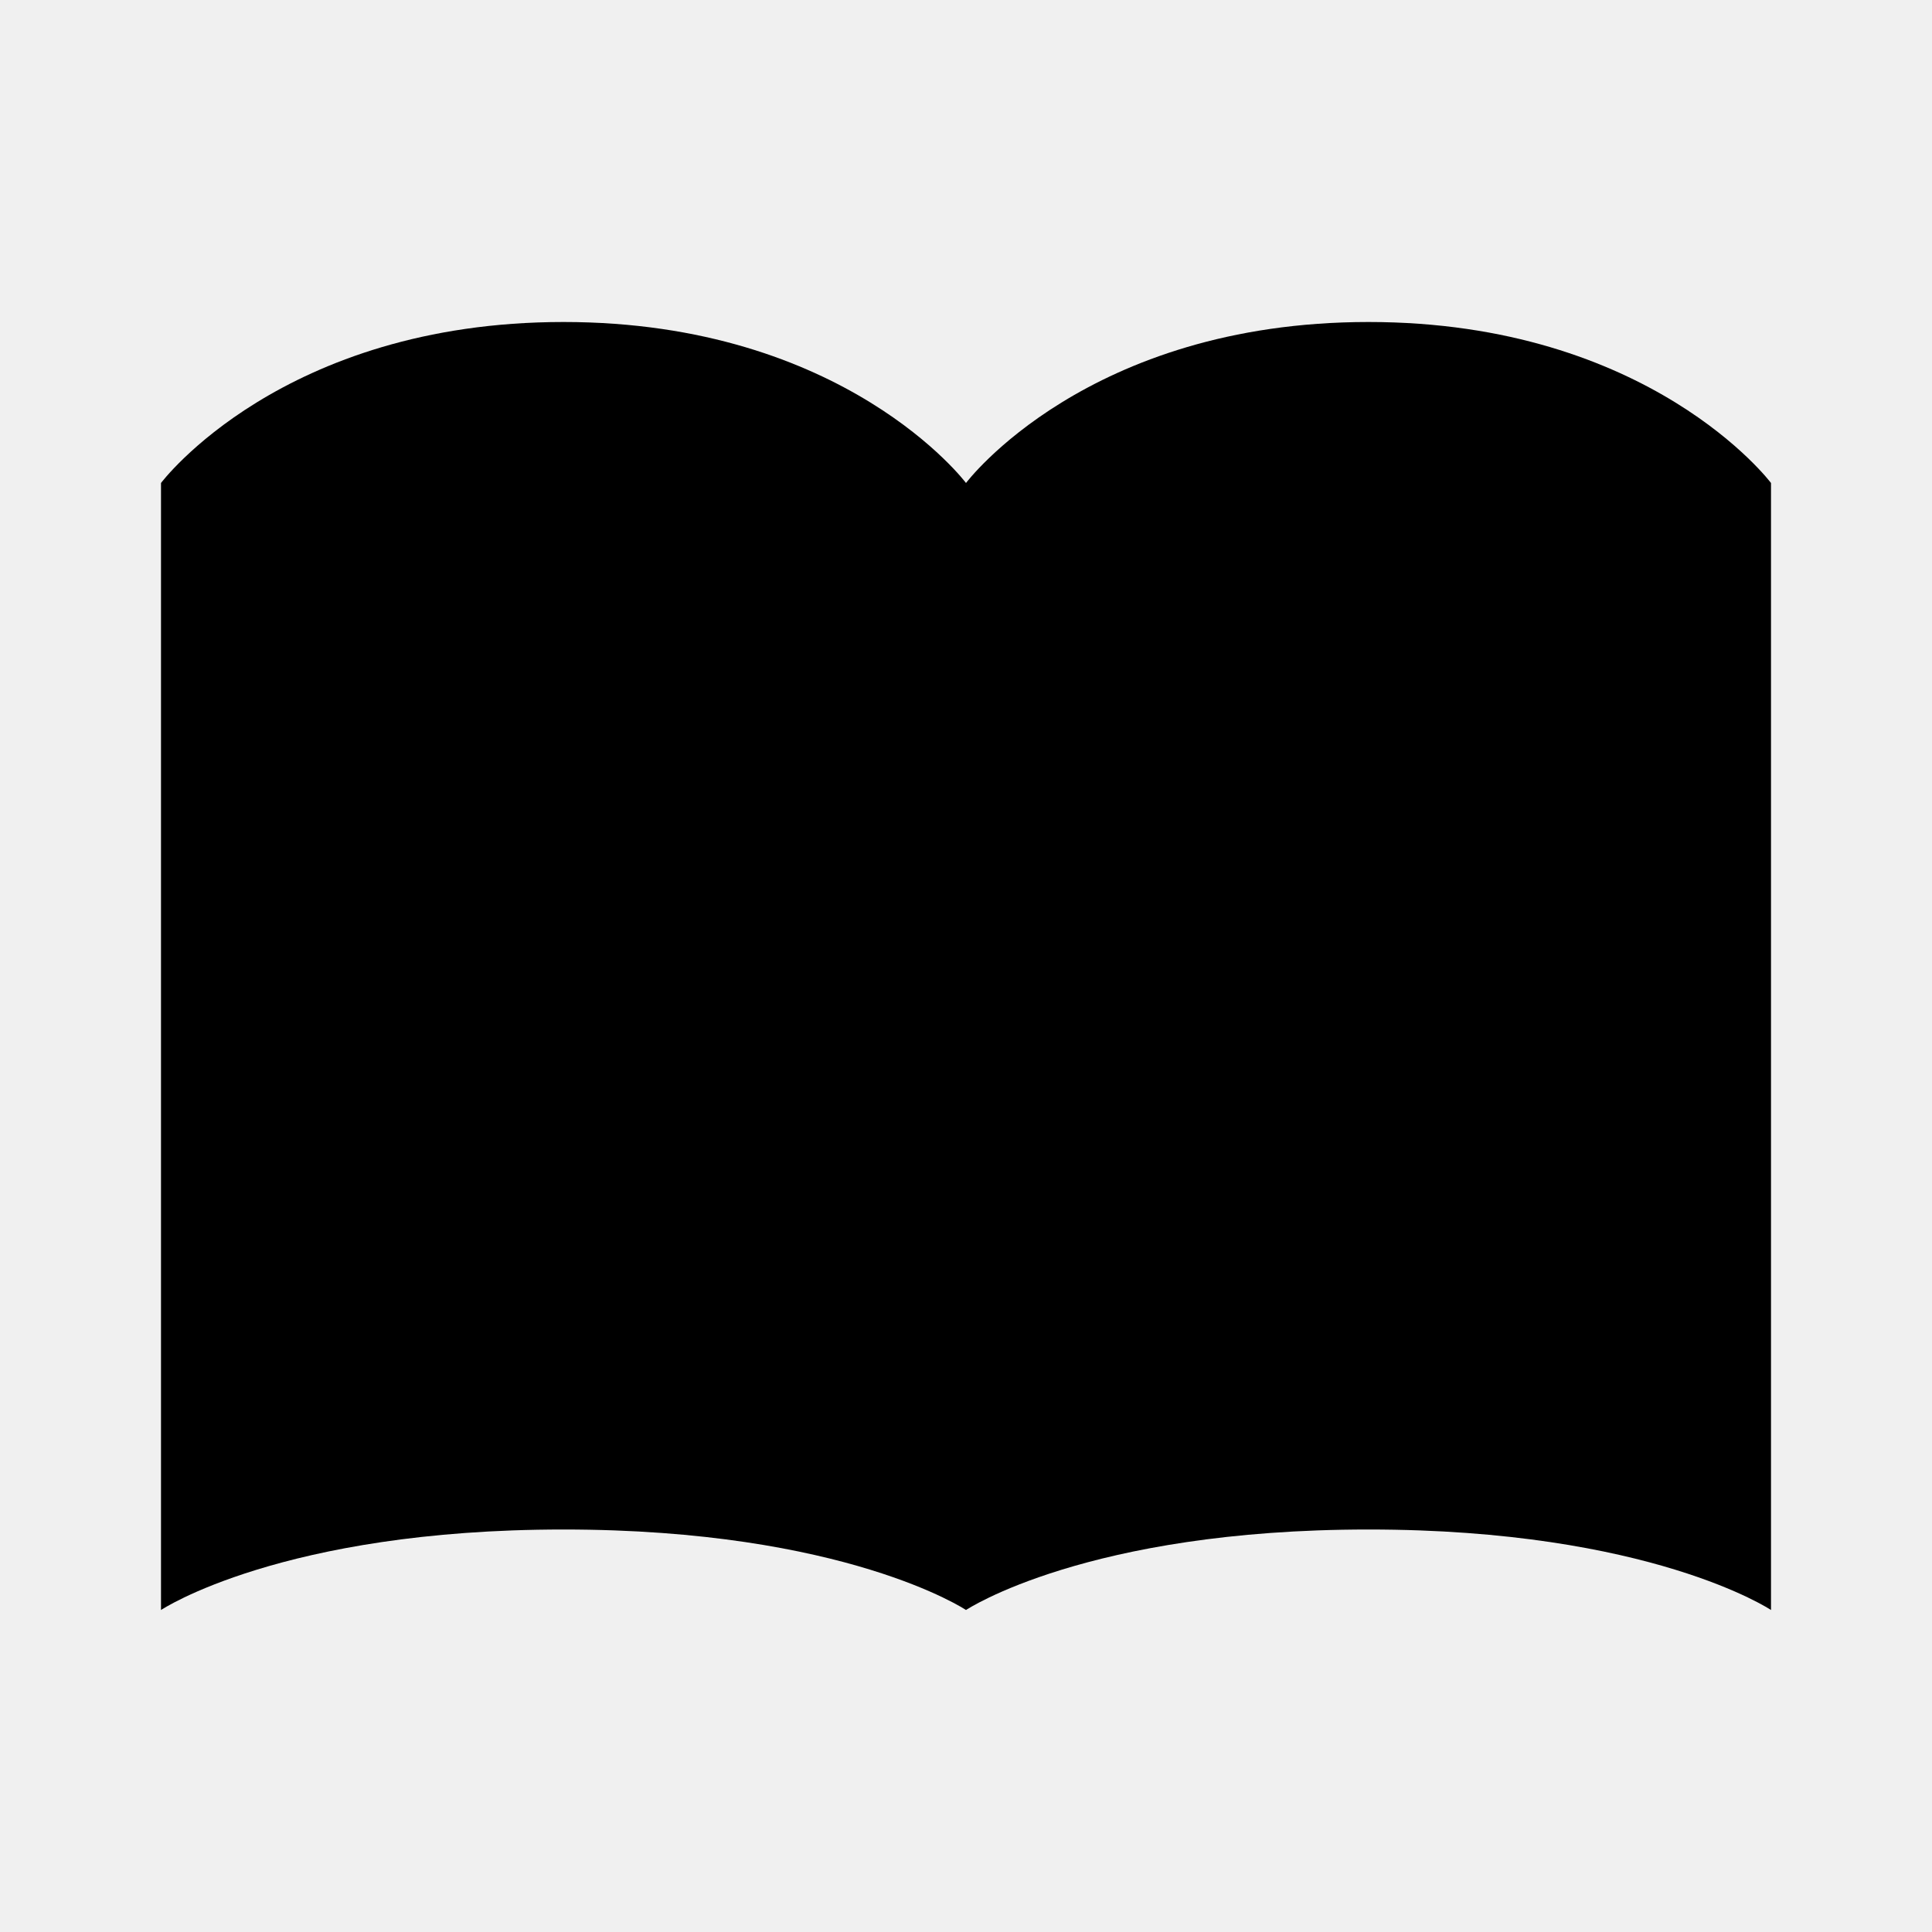
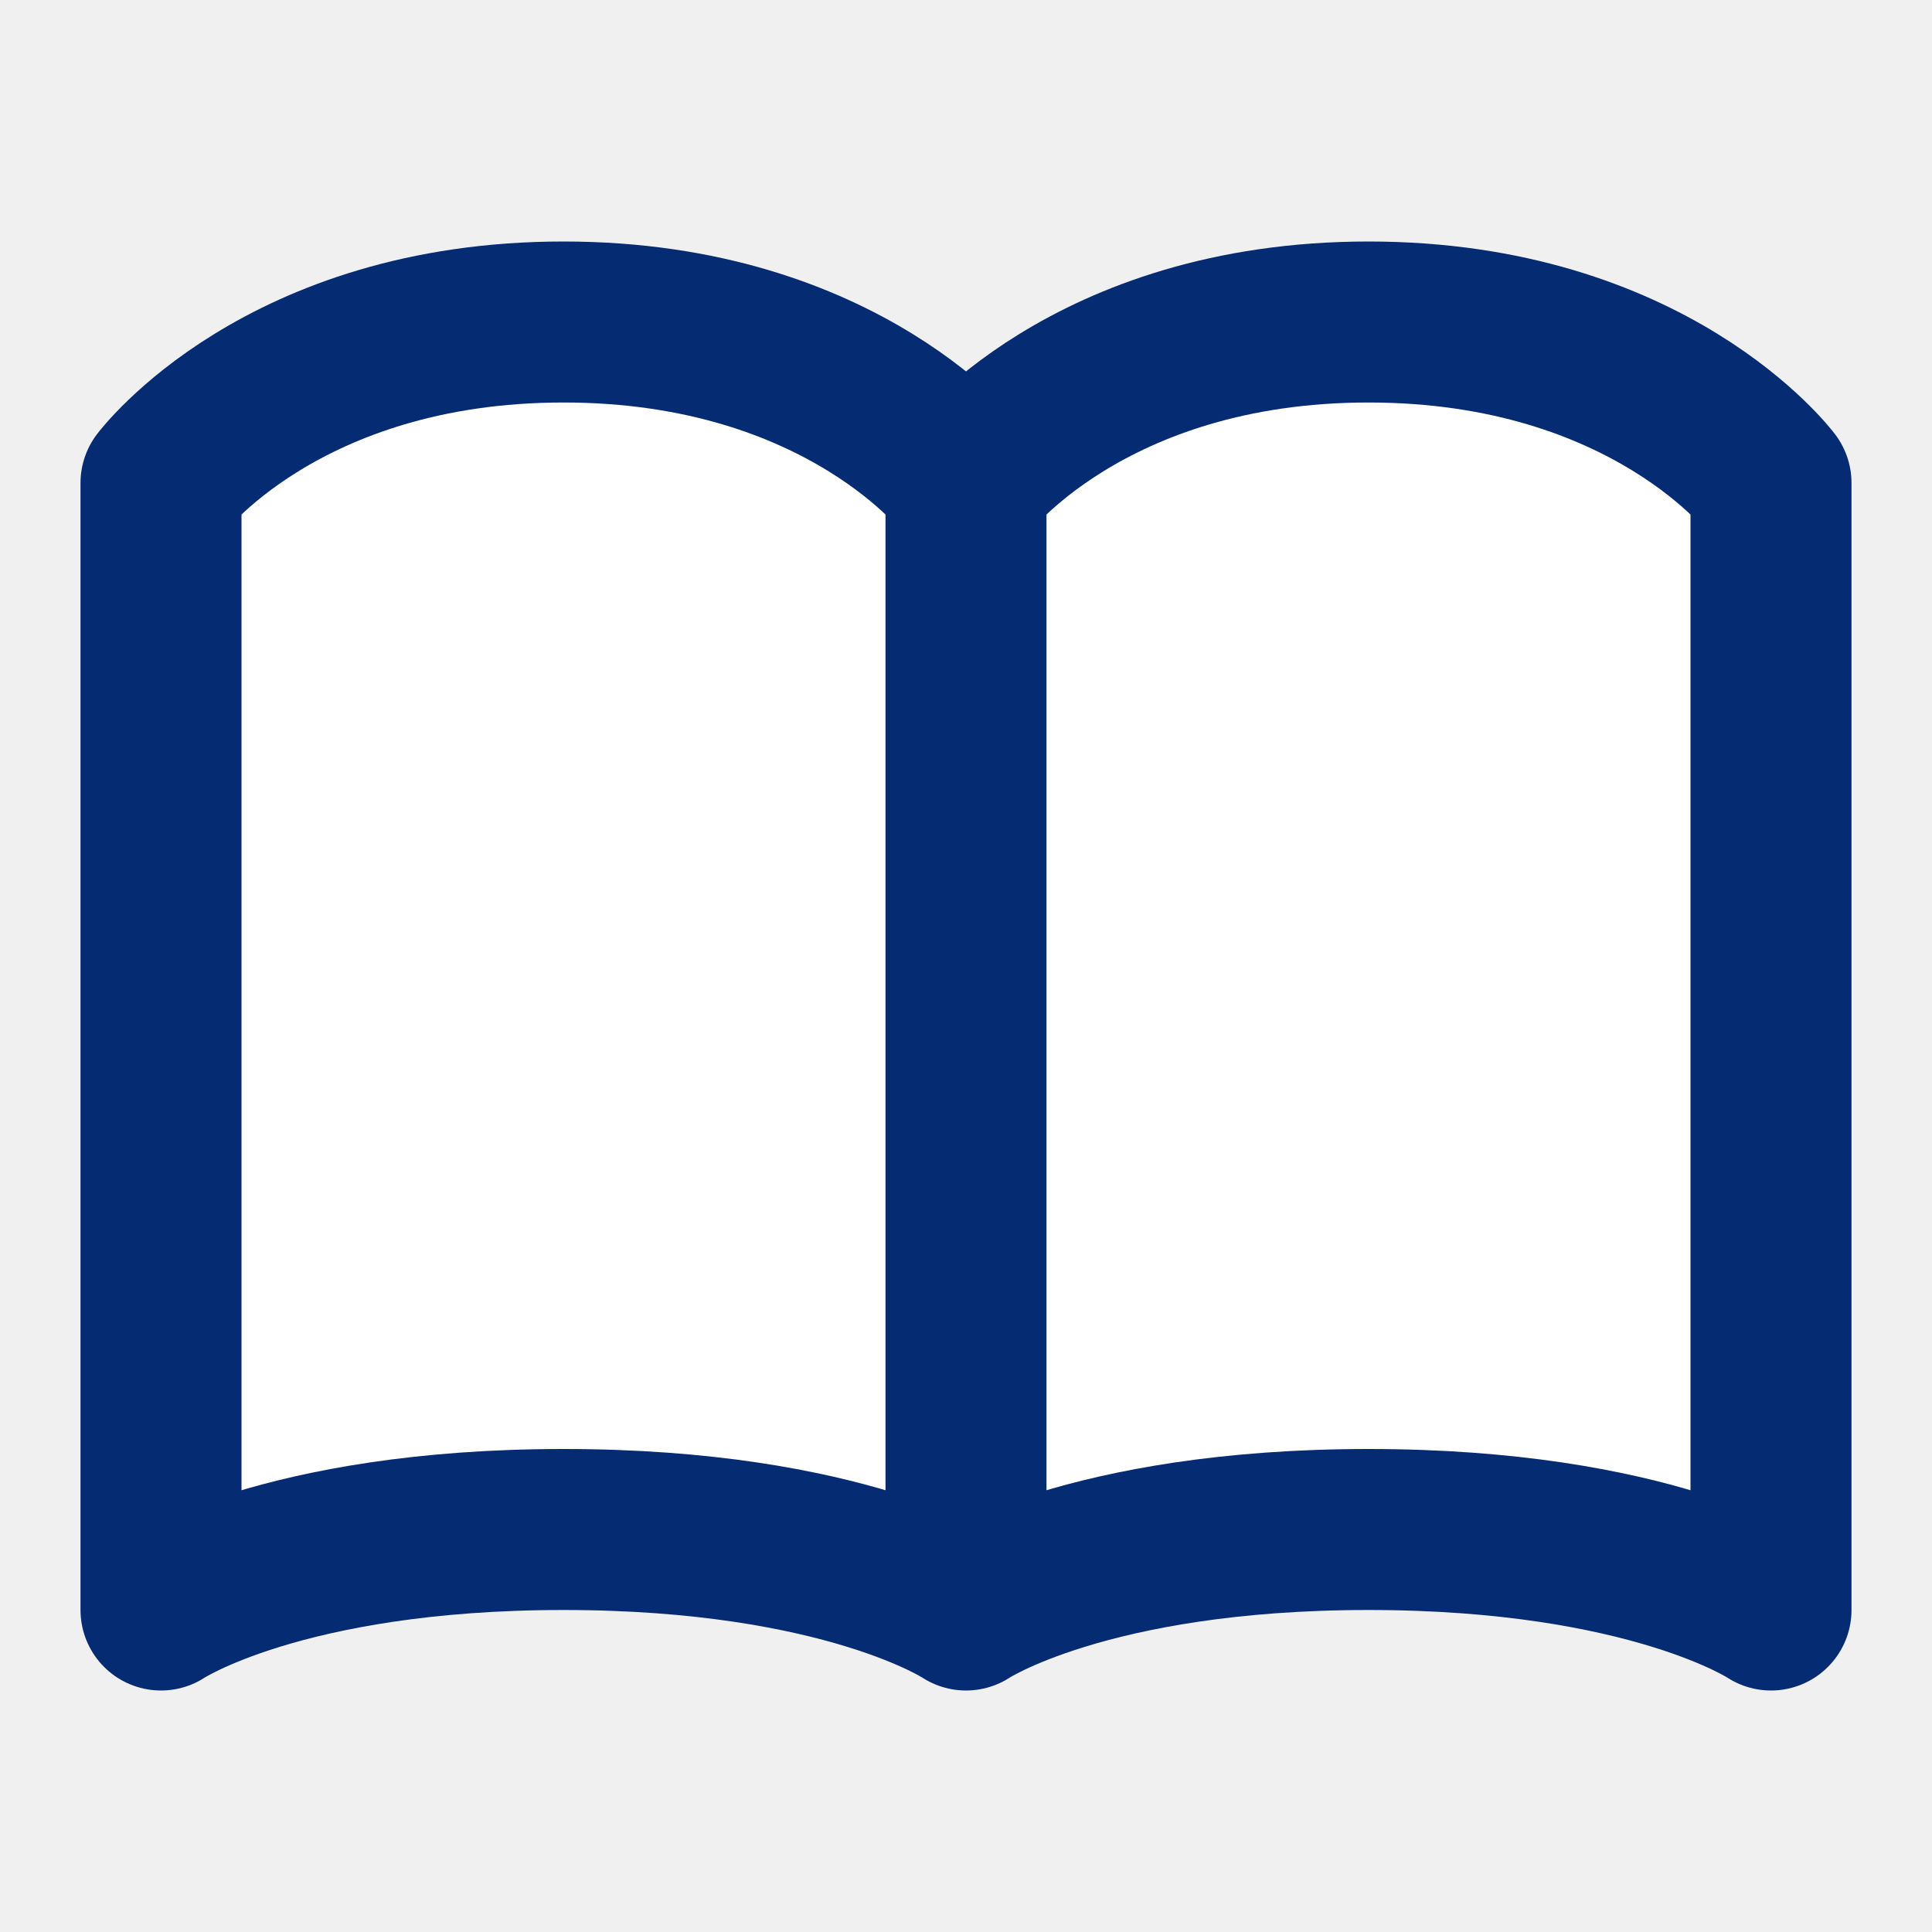
<svg xmlns="http://www.w3.org/2000/svg" viewBox="0 0 24 24">
-   <path stroke-linecap="round" stroke-linejoin="round" stroke-width="2" d="M2 6s1.5-2 5-2s5 2 5 2v14s-1.5-1-5-1s-5 1-5 1zm10 0s1.5-2 5-2s5 2 5 2v14s-1.5-1-5-1s-5 1-5 1z" />
+   <path fill="white" stroke="#052B73" stroke-linecap="round" stroke-linejoin="round" stroke-width="2" d="M2 6s1.5-2 5-2s5 2 5 2v14s-1.5-1-5-1s-5 1-5 1zm10 0s1.5-2 5-2s5 2 5 2v14s-1.5-1-5-1s-5 1-5 1z" />
</svg>
